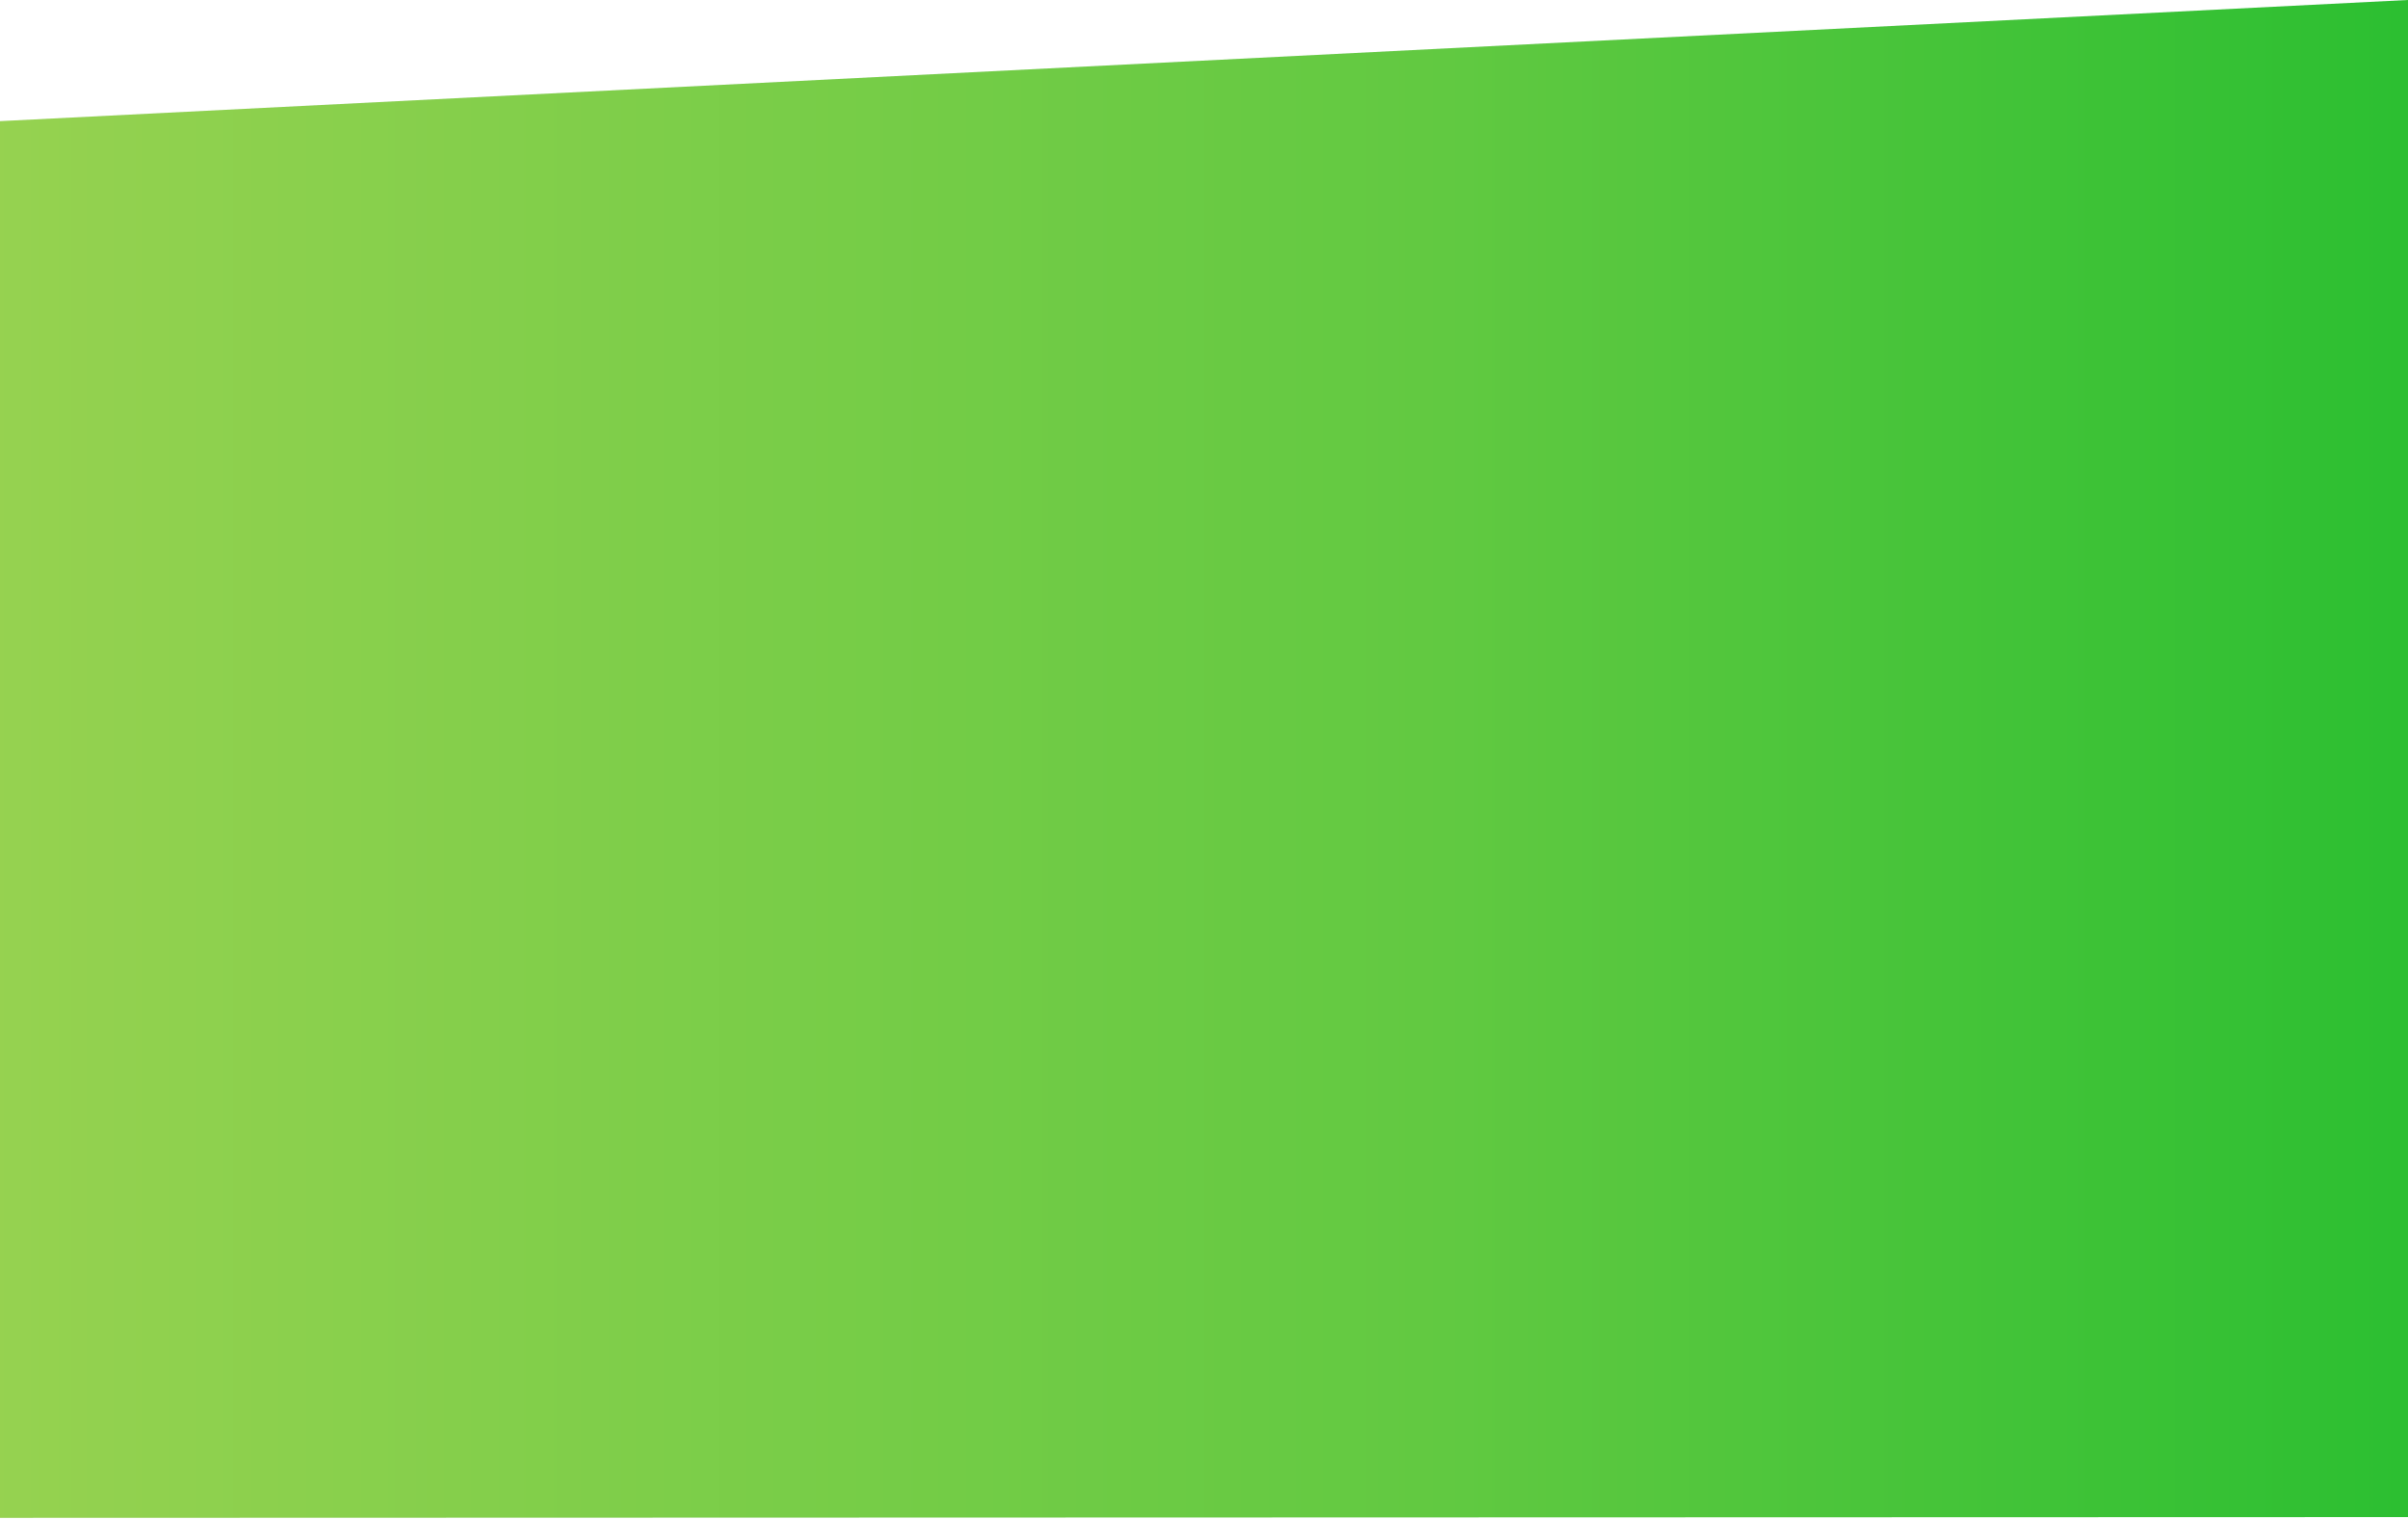
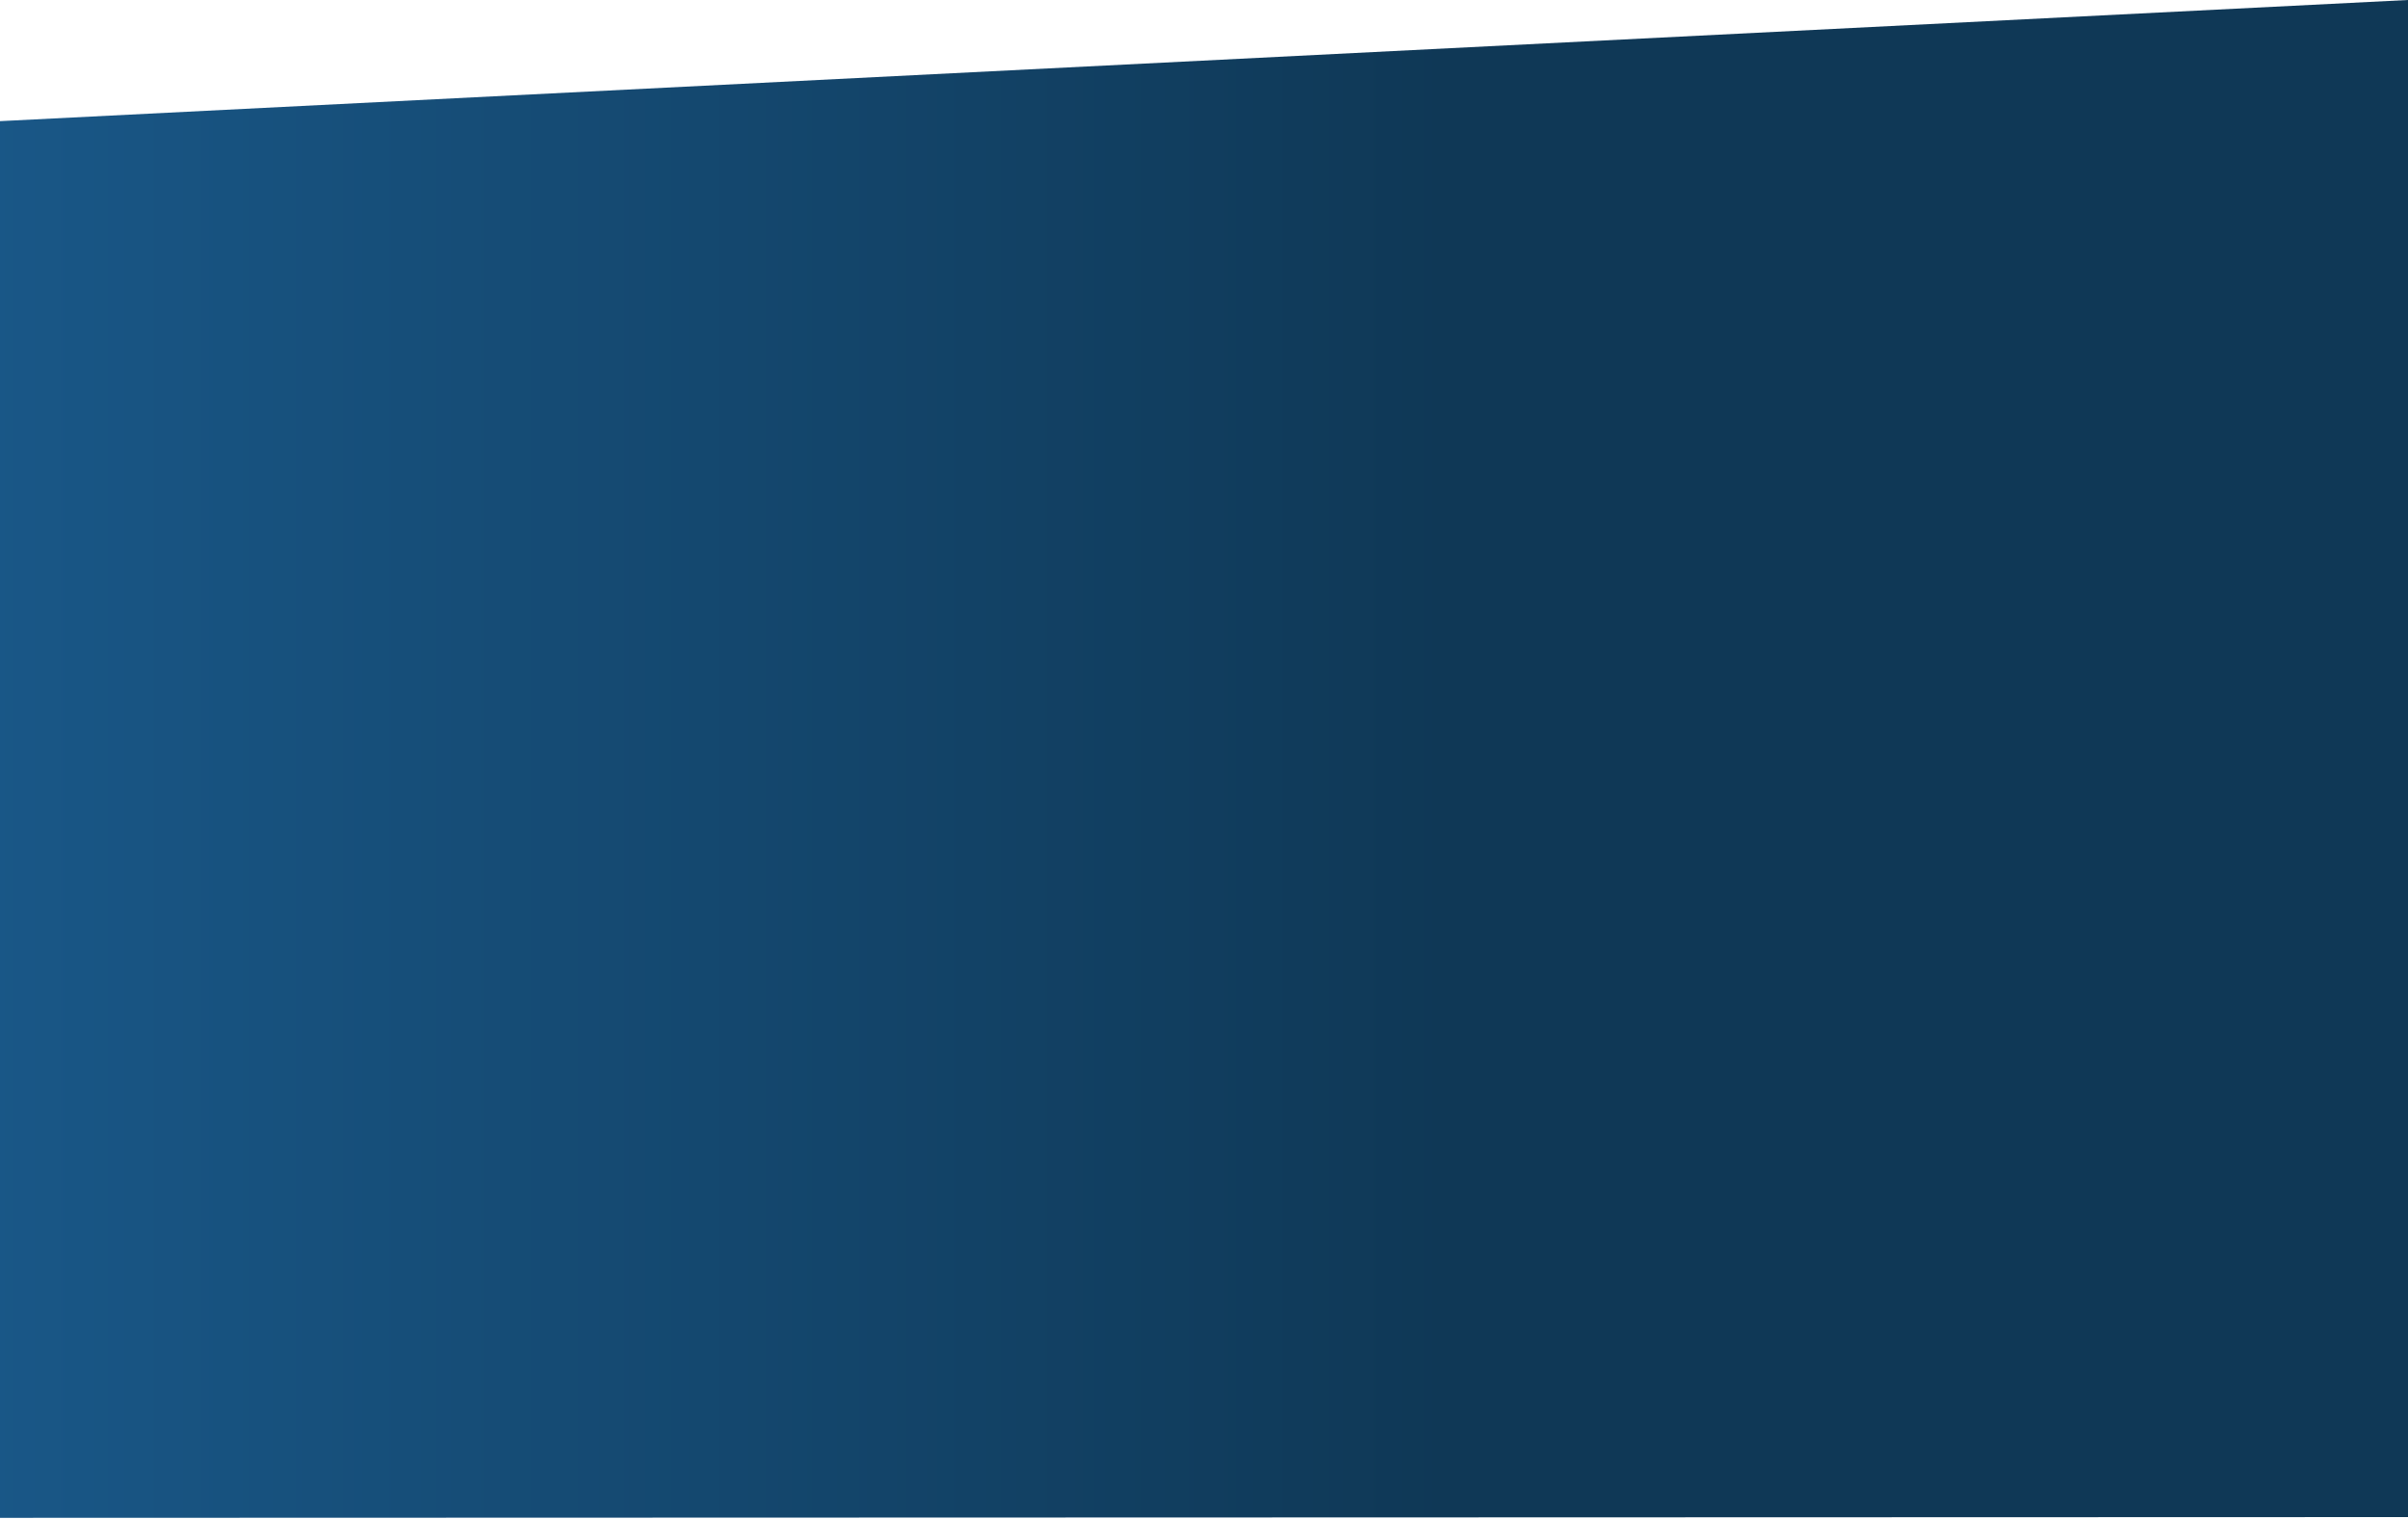
<svg xmlns="http://www.w3.org/2000/svg" width="1600px" height="1009px">
  <defs>
    <linearGradient id="PSgrad_0" x1="0%" x2="100%" y1="0%" y2="0%">
-       <stop offset="0%" stop-color="rgb(150,210,80)" stop-opacity="1" />
-       <stop offset="60%" stop-color="rgb(97,201,65)" stop-opacity="1" />
-       <stop offset="100%" stop-color="rgb(43,191,49)" stop-opacity="1" />
+       <stop offset="0%" stop-color="rgb(25,87,135)" stop-opacity="1" />
+       <stop offset="60%" stop-color="rgb(15,56,86)" stop-opacity="1" />
+       <stop offset="100%" stop-color="rgb(15,56,86)" stop-opacity="1" />
    </linearGradient>
  </defs>
  <path fill-rule="evenodd" fill="rgb(240, 243, 250)" d="M0.000,80.499 L1600.000,-0.001 L1600.000,1007.999 L0.000,1008.498 L0.000,80.499 Z" />
  <path fill="url(#PSgrad_0)" d="M0.000,80.499 L1600.000,-0.001 L1600.000,1007.999 L0.000,1008.498 L0.000,80.499 Z" />
</svg>
